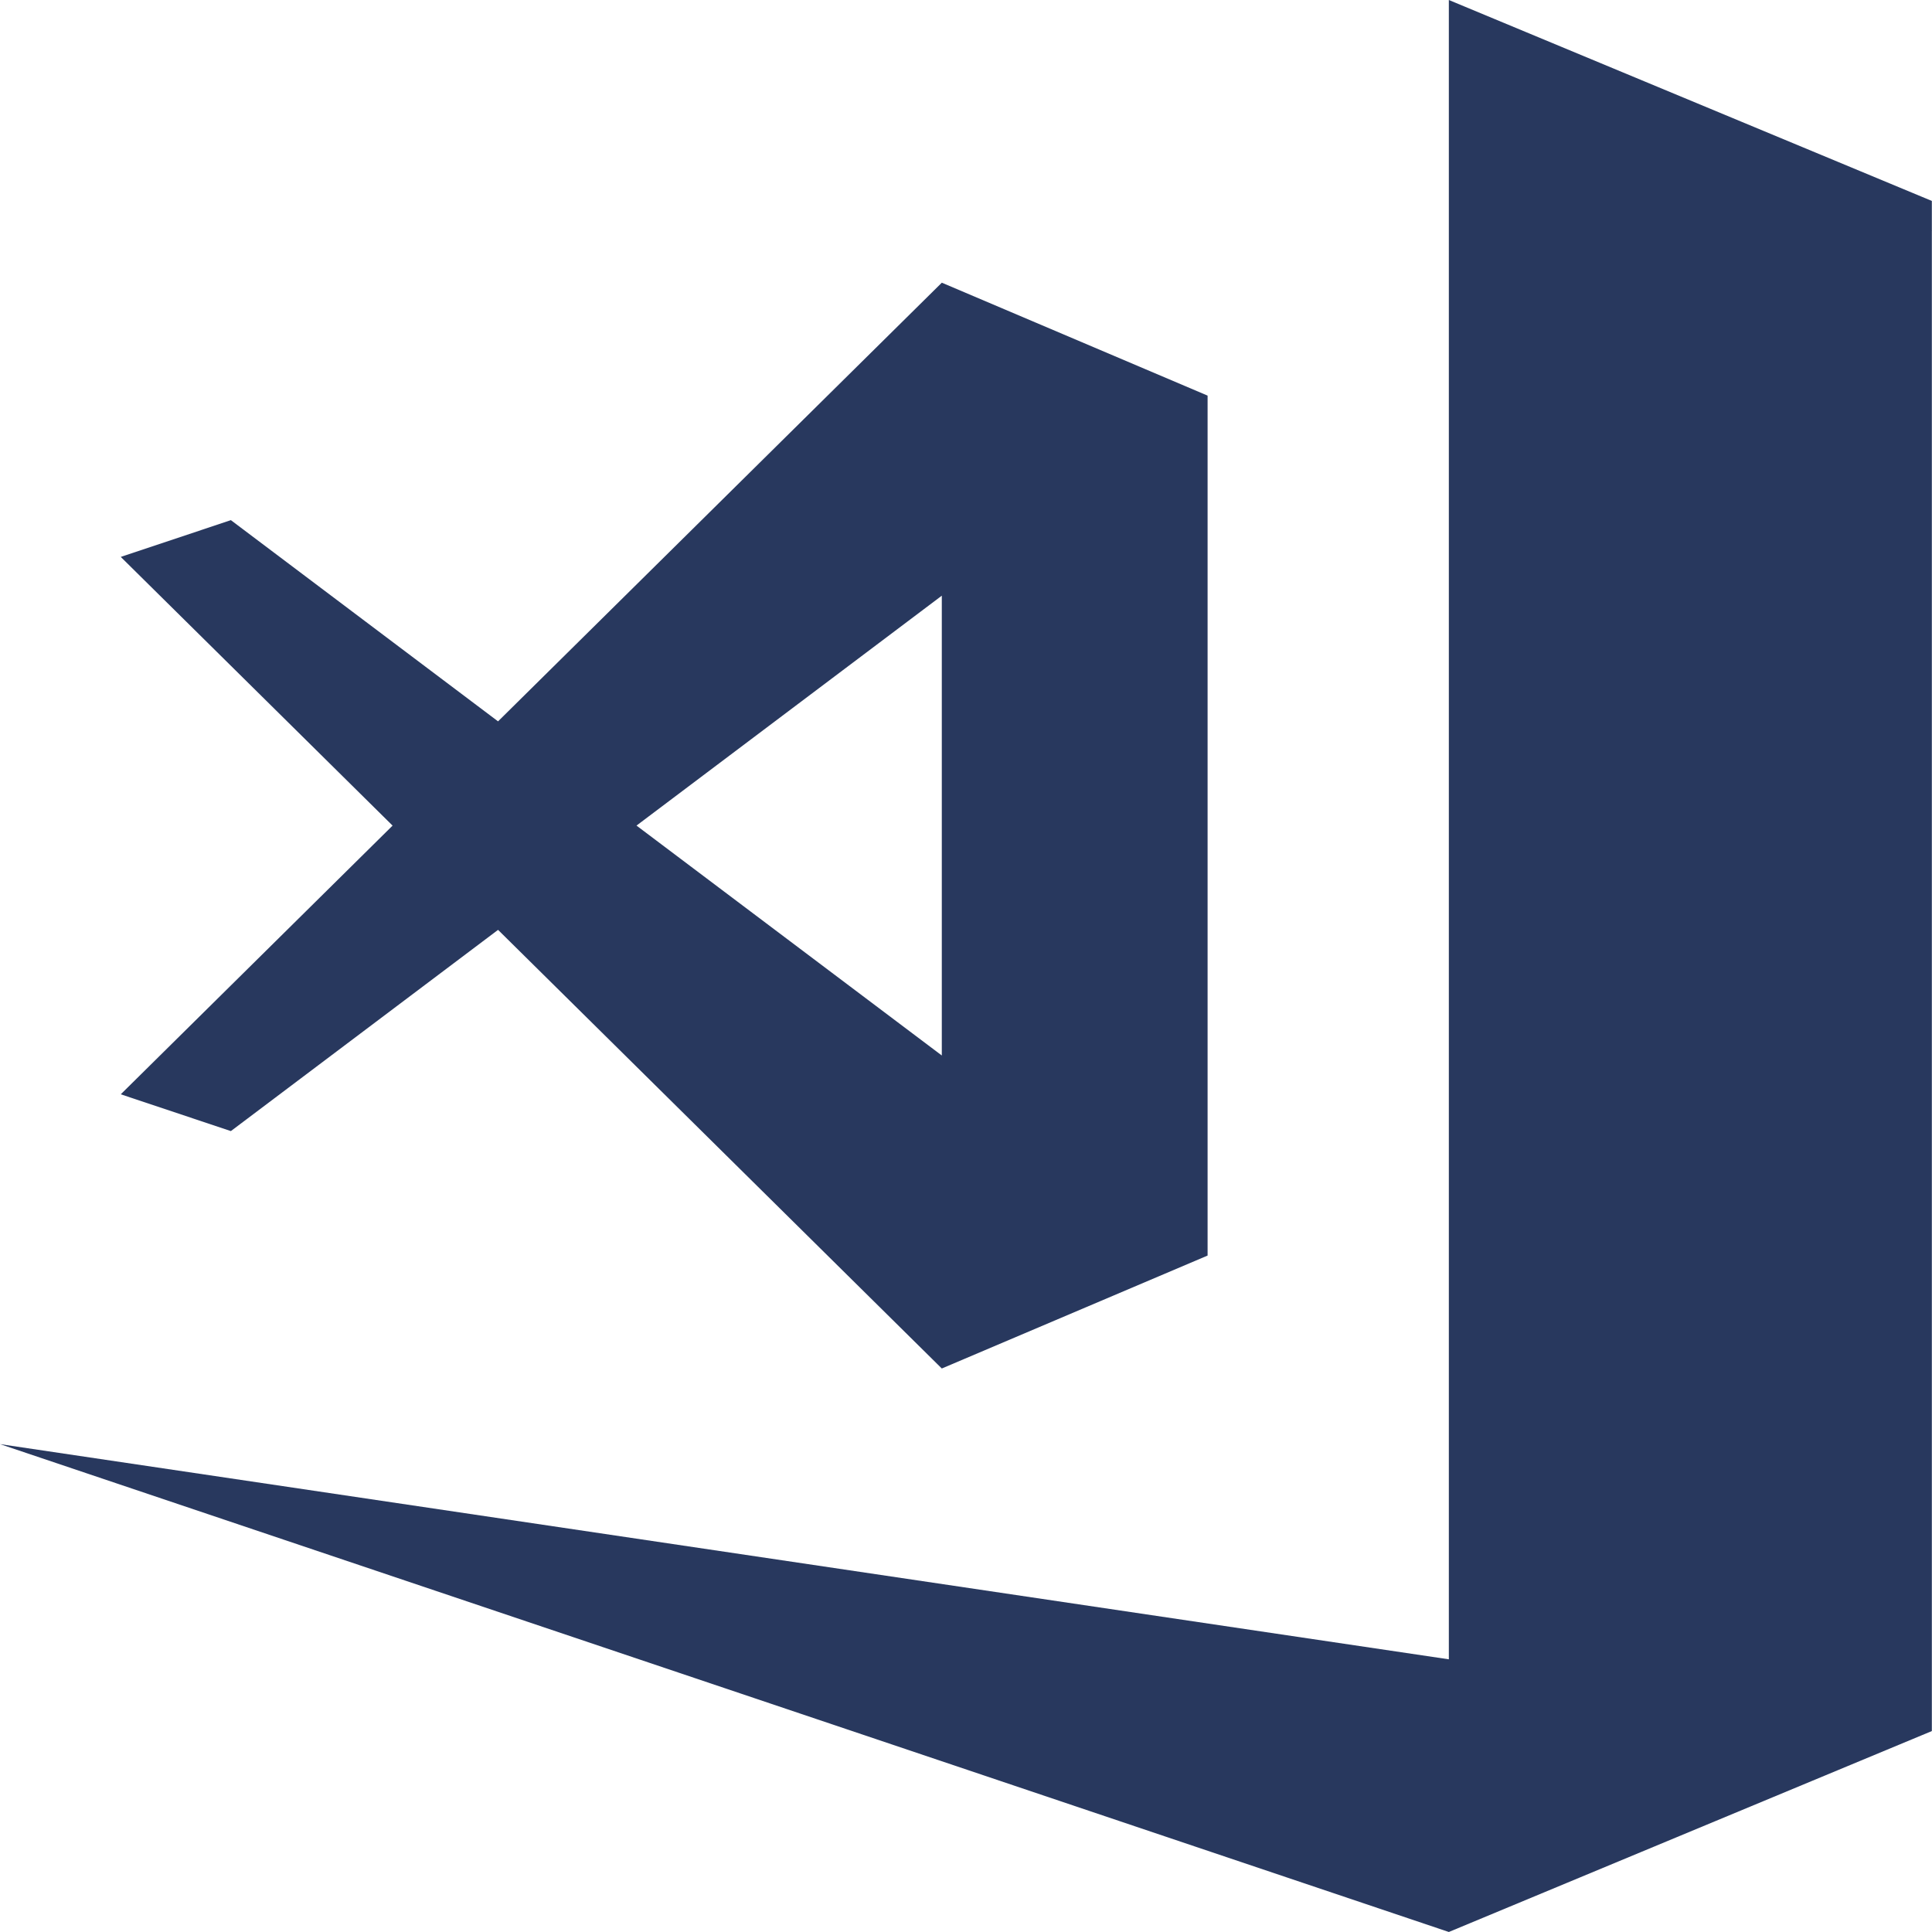
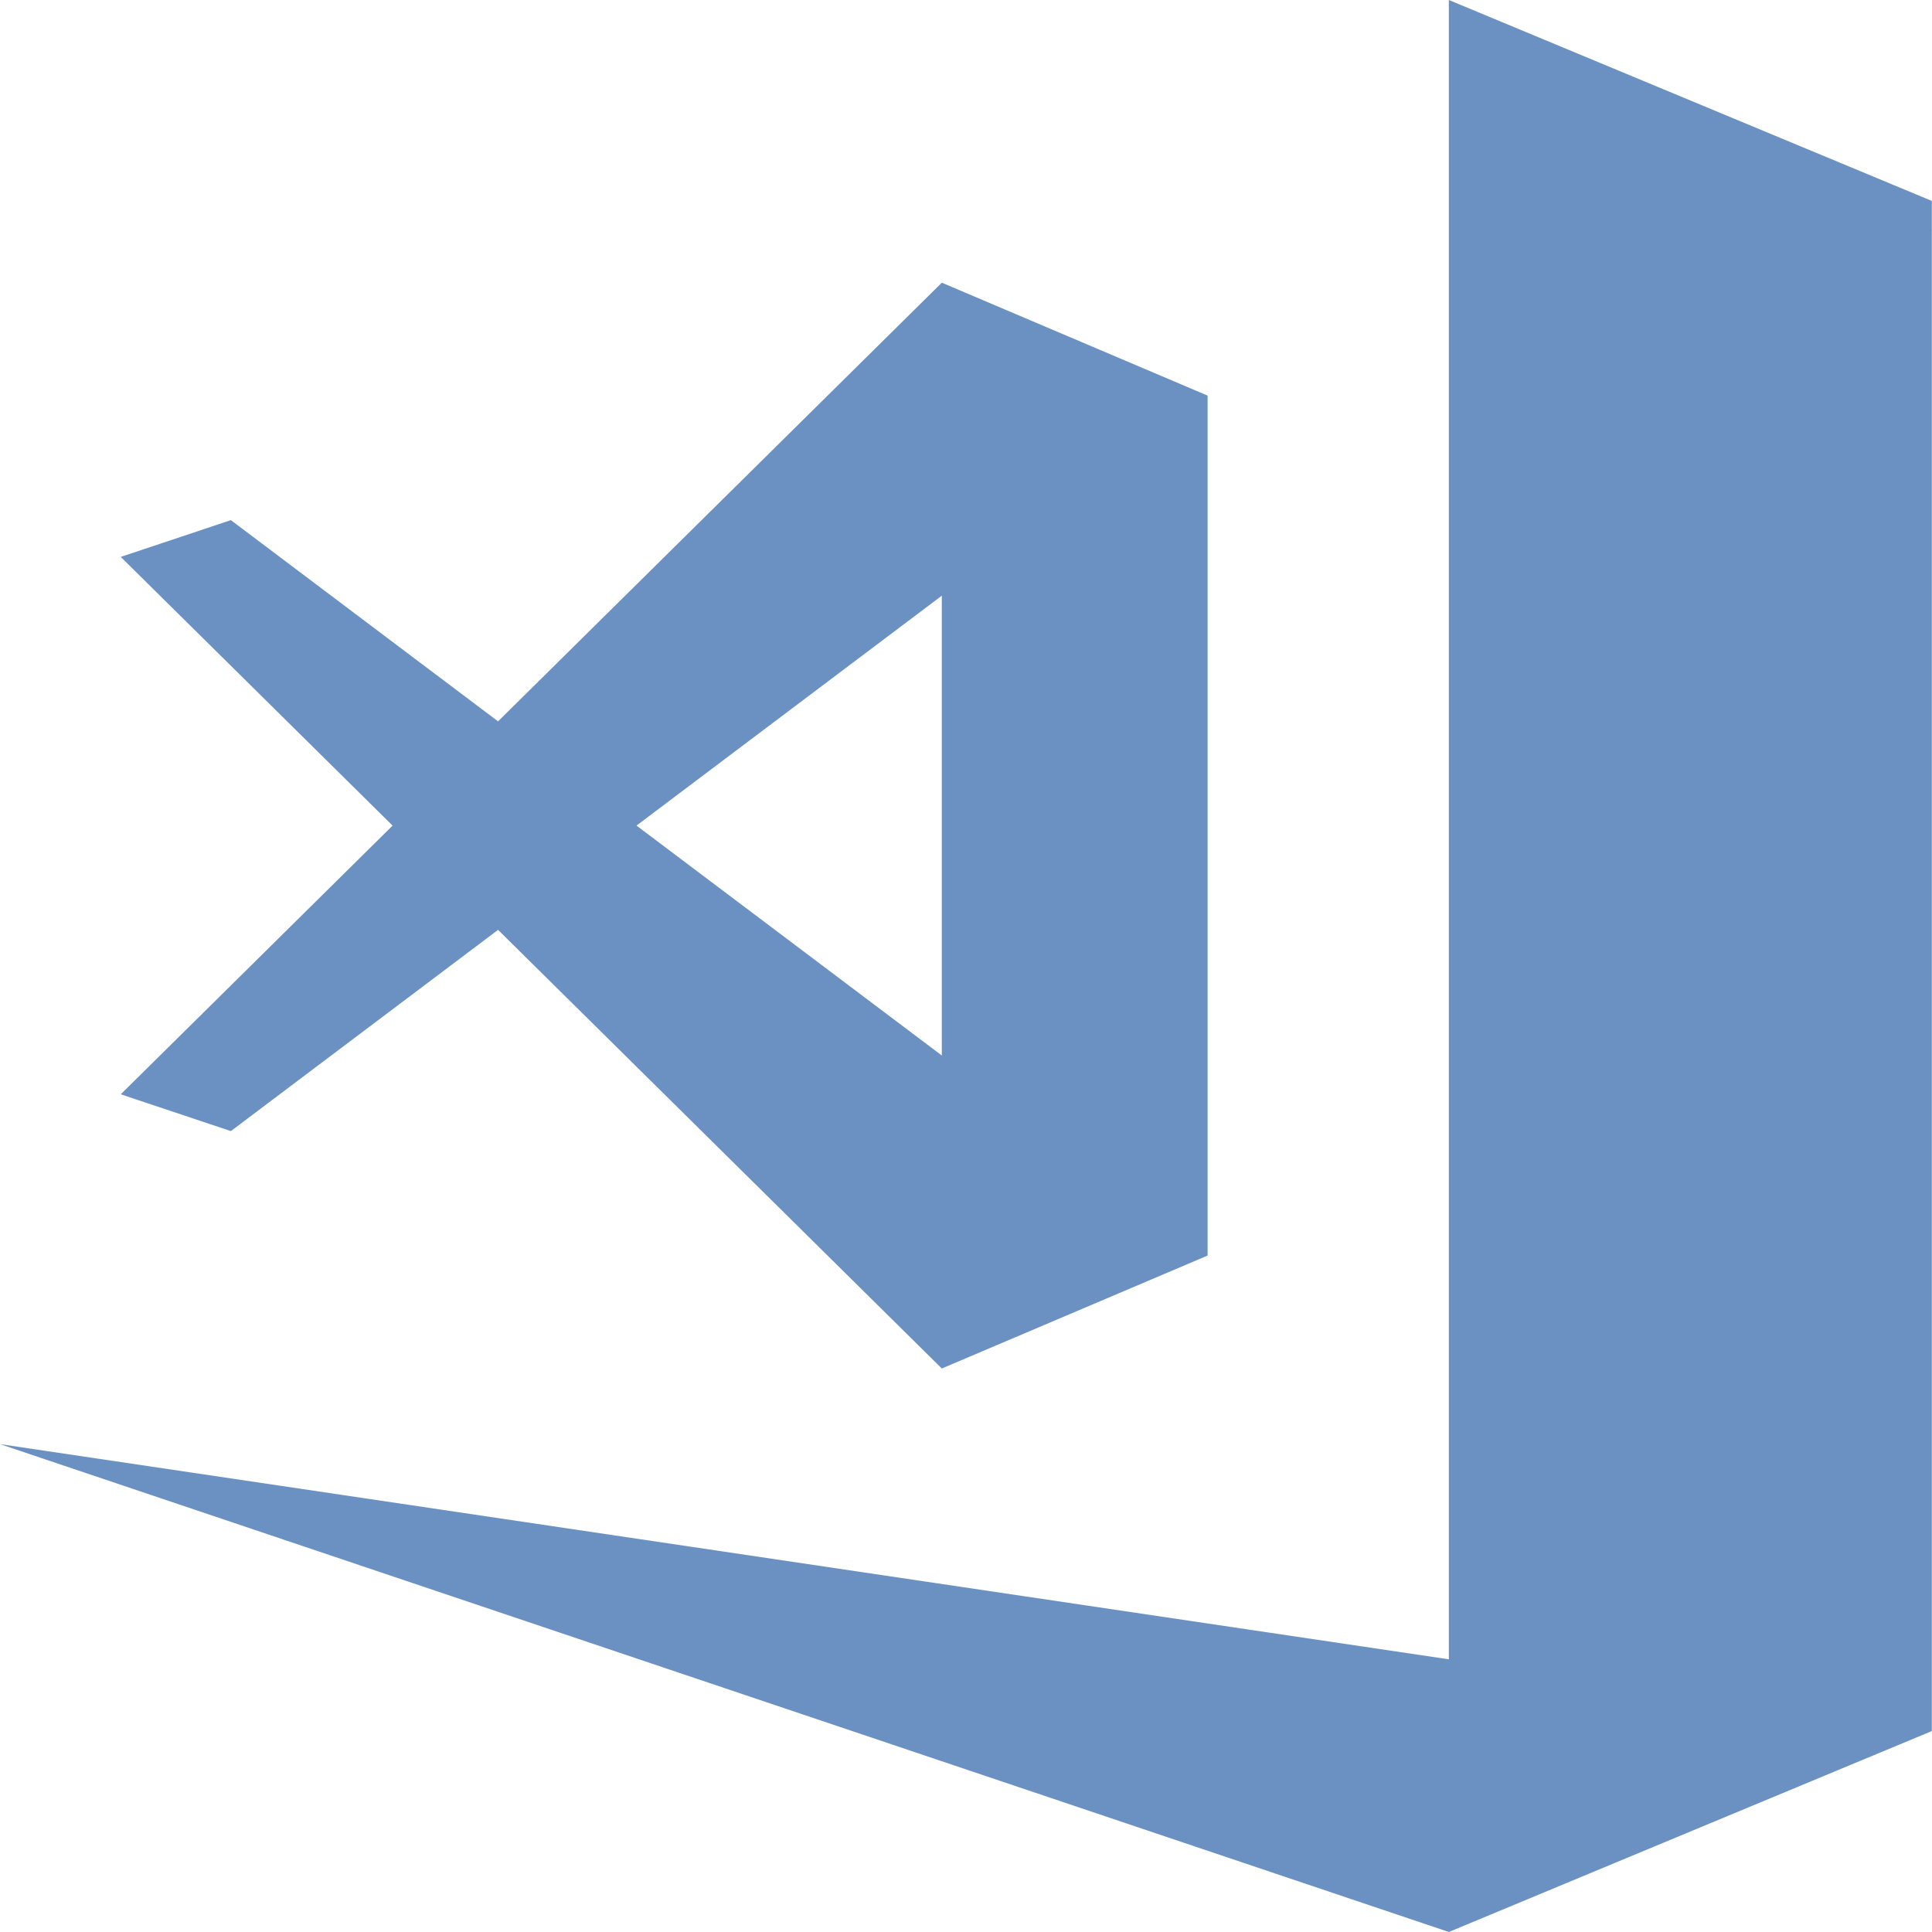
<svg xmlns="http://www.w3.org/2000/svg" viewBox="0 0 256 256" version="1.1" preserveAspectRatio="xMidYMid">
  <g>
-     <path d="M191.979,0 L191.979,219.867 L0,191.354 L191.979,255.998 L255.979,229.375 L255.979,30.592 L256,30.583 L255.979,30.54 L255.979,26.625 L191.979,0 Z M124.796,37.458 L65.994,95.583 L30.592,68.921 L16.002,73.794 L52.019,109.398 L16.002,145 L30.592,149.875 L65.994,123.212 L65.996,123.212 L124.794,181.333 L160.012,166.369 L160.012,52.421 L124.796,37.458 Z M124.794,78.931 L124.794,139.858 L84.34,109.394 L124.794,78.931 Z" fill="#28385E" />
+     <path d="M191.979,0 L191.979,219.867 L0,191.354 L191.979,255.998 L255.979,229.375 L255.979,30.592 L256,30.583 L255.979,30.54 L255.979,26.625 L191.979,0 Z M124.796,37.458 L65.994,95.583 L30.592,68.921 L16.002,73.794 L52.019,109.398 L16.002,145 L30.592,149.875 L65.994,123.212 L65.996,123.212 L124.794,181.333 L160.012,166.369 L160.012,52.421 L124.796,37.458 Z M124.794,78.931 L124.794,139.858 L84.34,109.394 L124.794,78.931 Z" fill="#6A91C1" />
  </g>
</svg>
